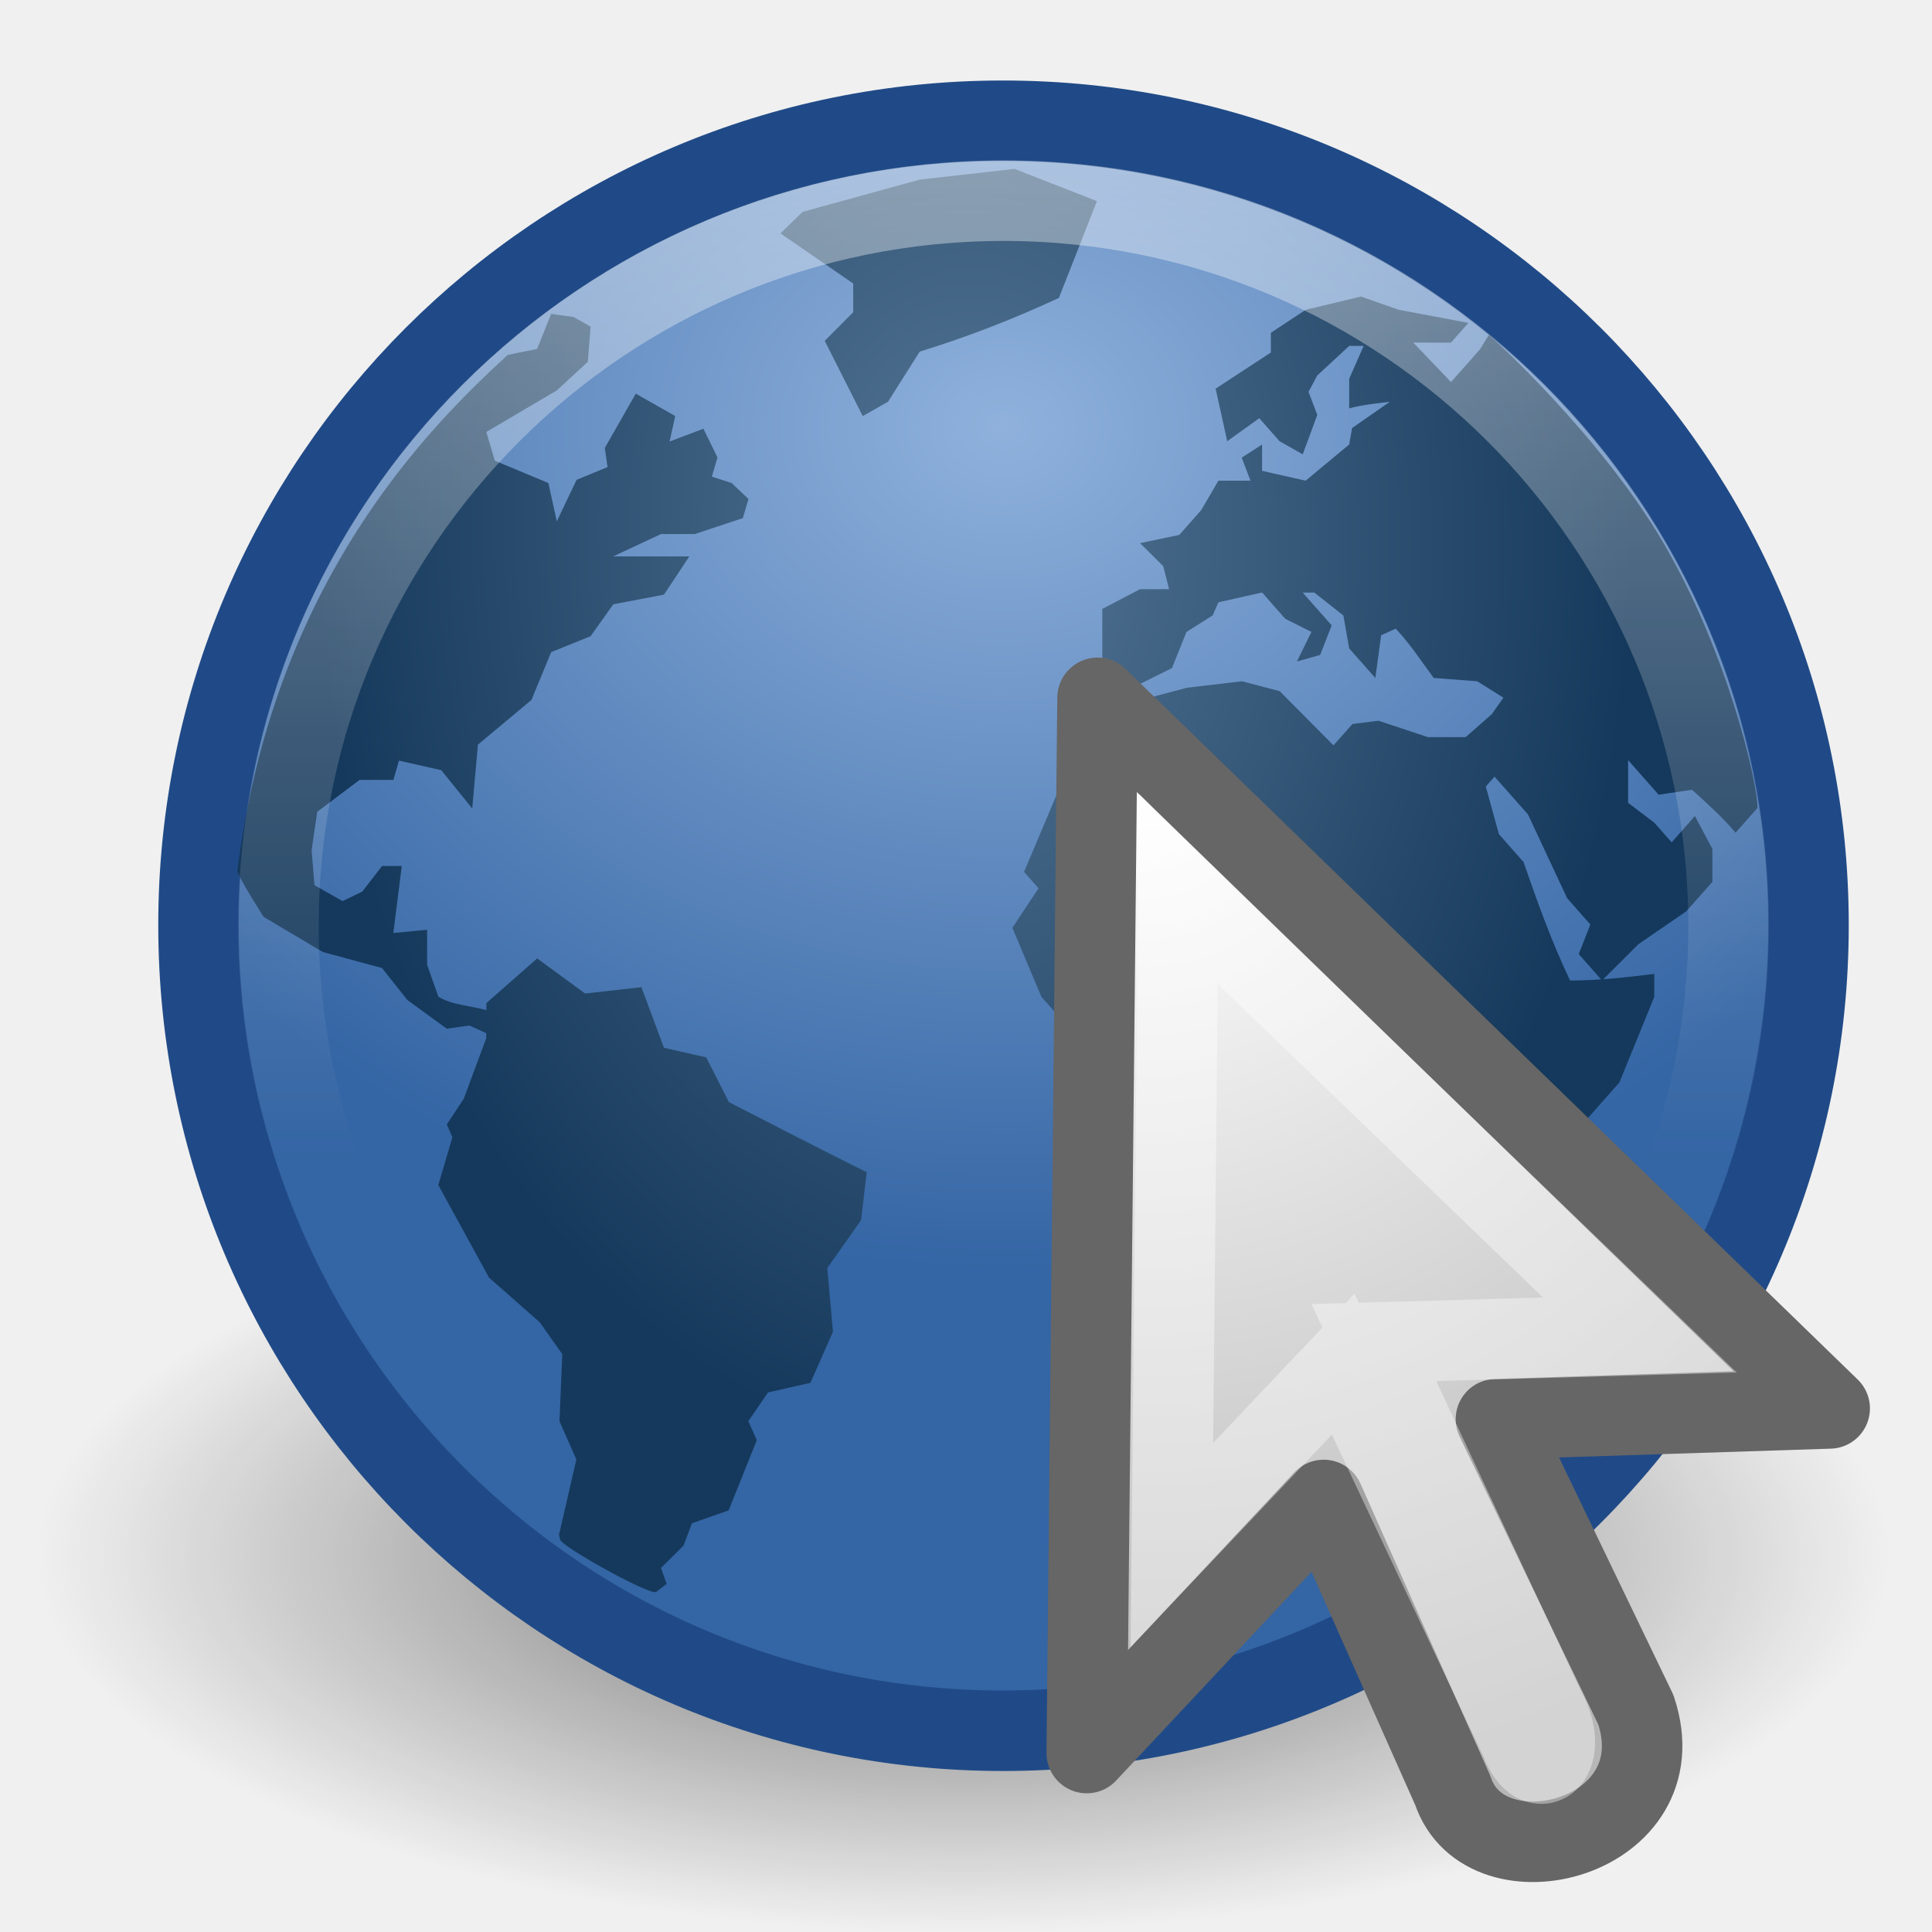
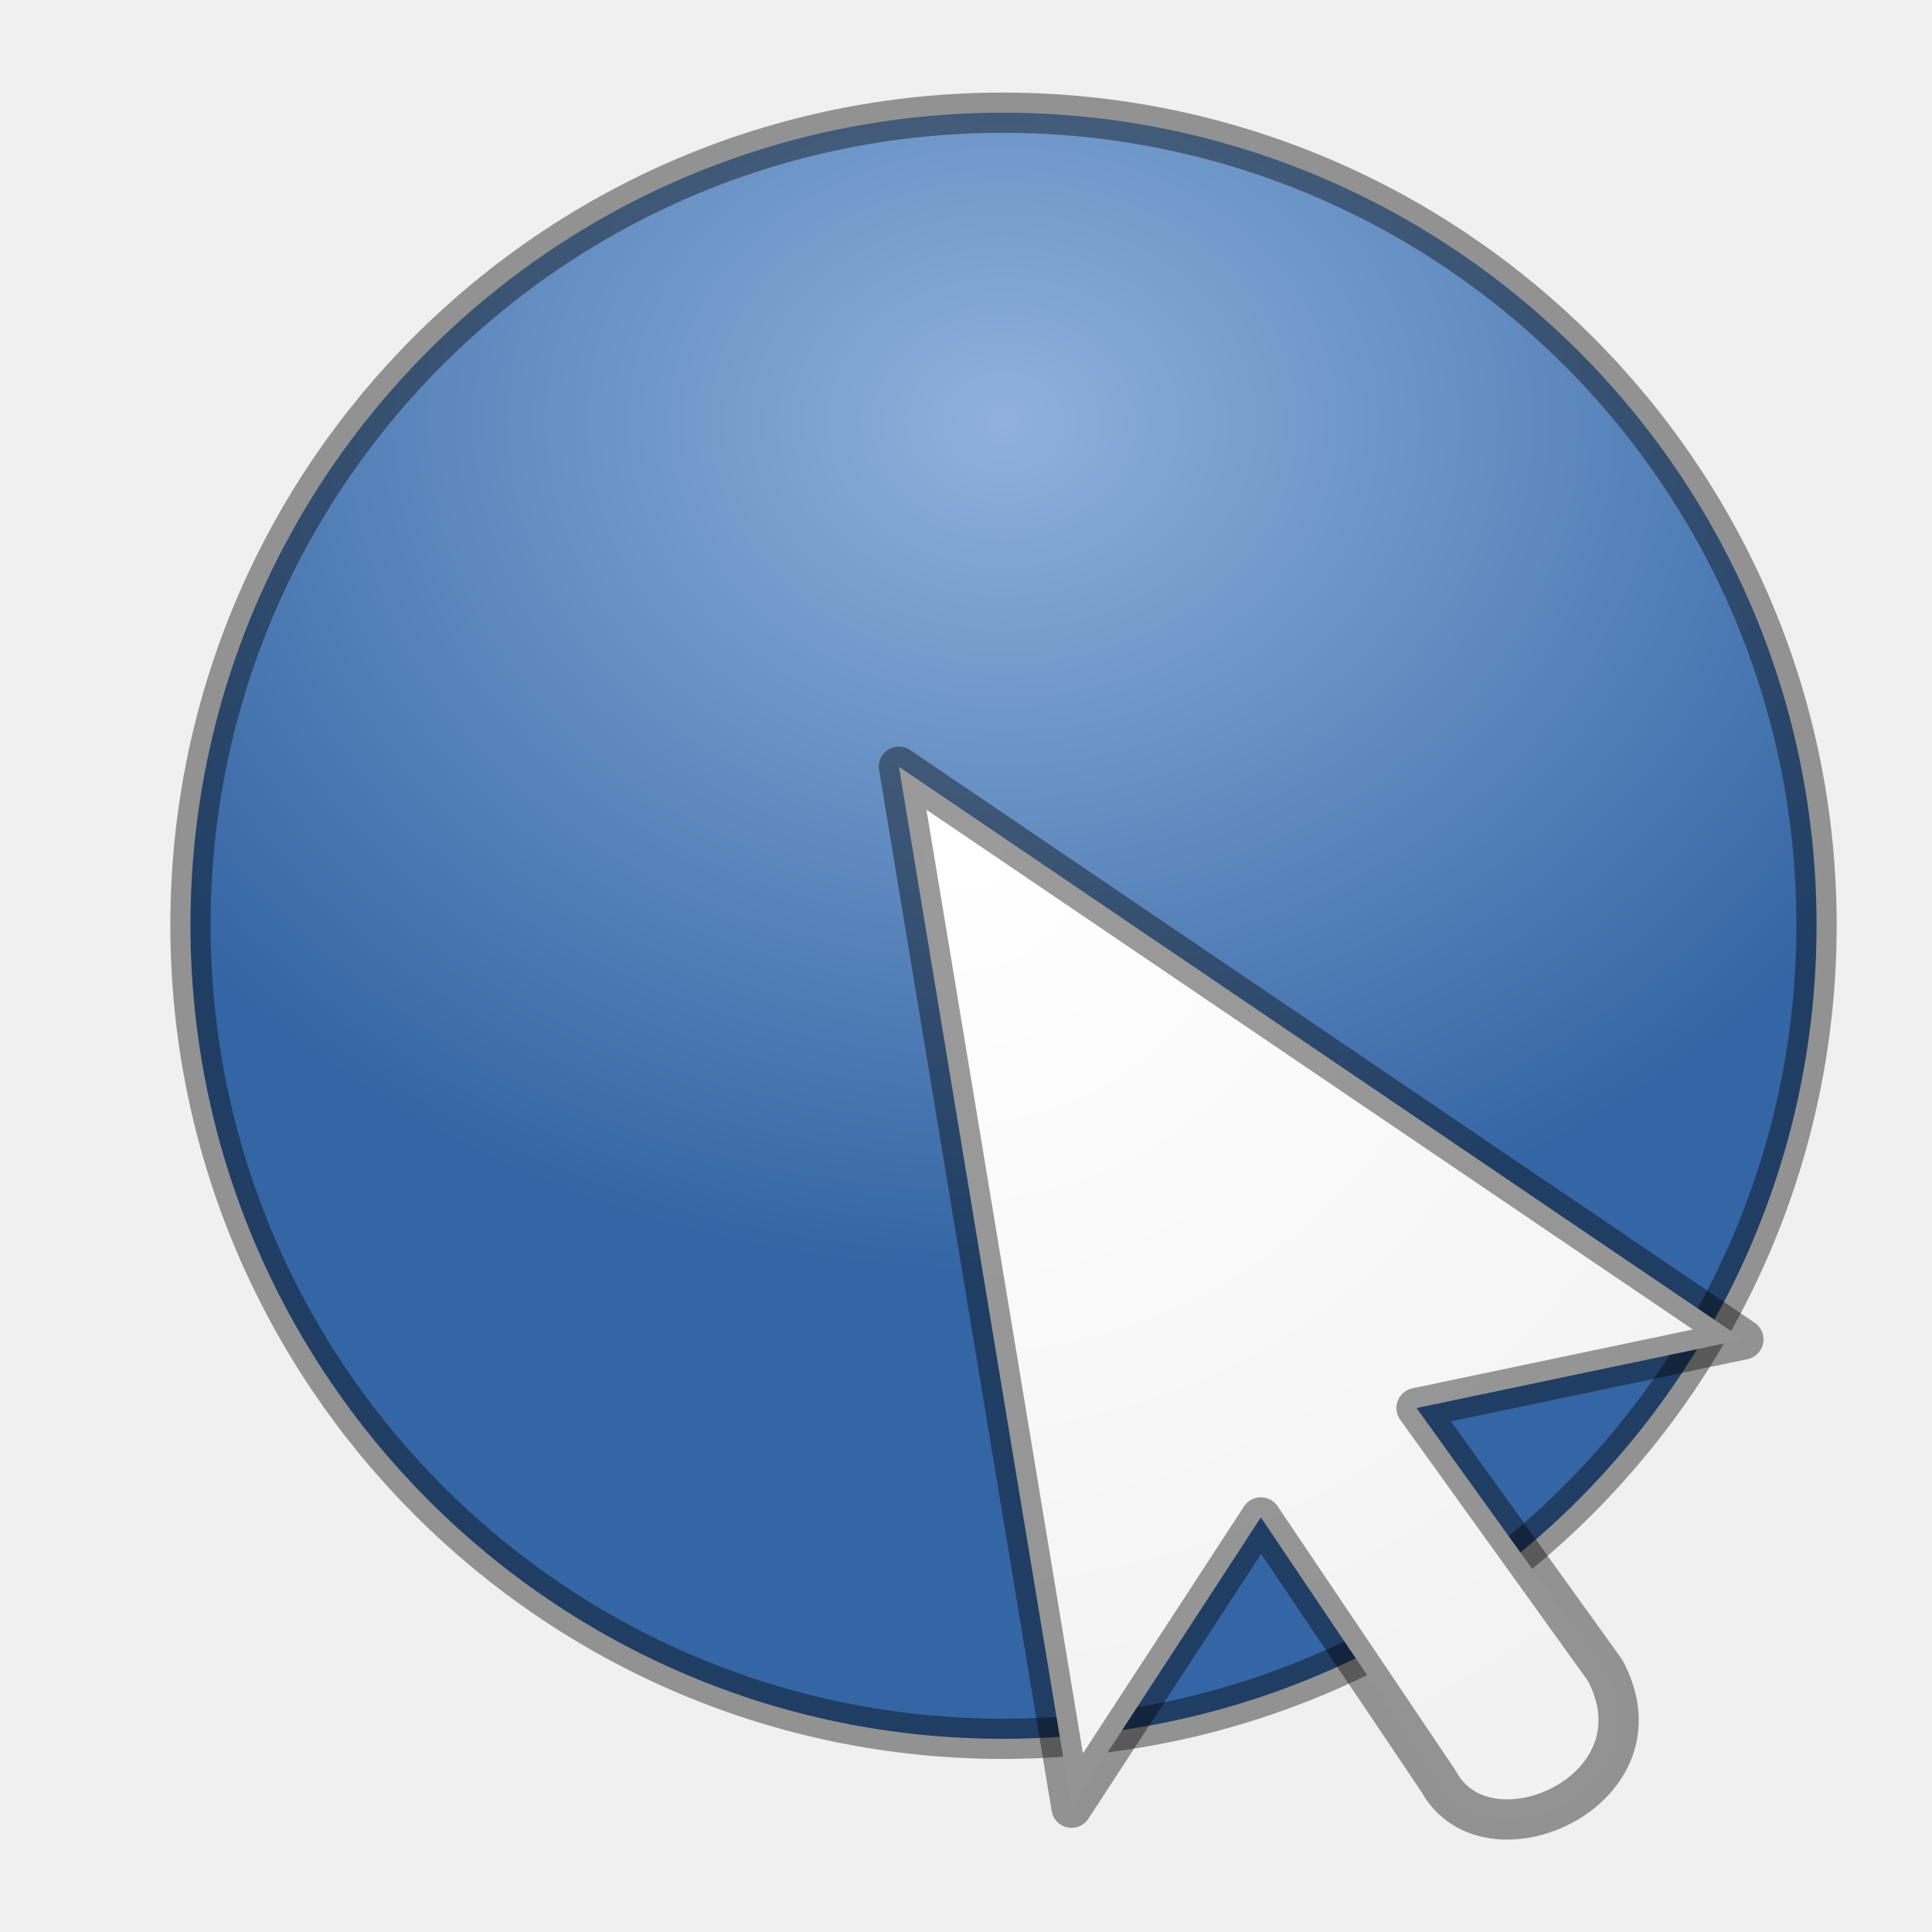
<svg xmlns="http://www.w3.org/2000/svg" xmlns:xlink="http://www.w3.org/1999/xlink" version="1.0" width="24" height="24" id="svg2">
  <defs id="defs4">
+     <linearGradient id="linearGradient20403">
+       <stop offset="0" style="stop-color:#ffffff;stop-opacity:1" id="stop20399" />
+       <stop offset="1" style="stop-color:#f2f2f2;stop-opacity:1" id="stop20401" />
+     </linearGradient>
    <linearGradient id="linearGradient8838">
      <stop id="stop8840" style="stop-color:#000000;stop-opacity:1" offset="0" />
      <stop id="stop8842" style="stop-color:#000000;stop-opacity:0" offset="1" />
    </linearGradient>
-     <radialGradient cx="62.625" cy="4.625" r="10.625" fx="62.625" fy="4.625" id="radialGradient3868" xlink:href="#linearGradient8838" gradientUnits="userSpaceOnUse" gradientTransform="matrix(1,0,0,0.341176,0,3.047059)" />
+     <radialGradient cx="62.625" cy="4.625" r="10.625" fx="62.625" fy="4.625" id="radialGradient3868" xlink:href="#linearGradient8838" gradientUnits="userSpaceOnUse" gradientTransform="matrix(1.082353,0,0,0.4403478,-55.81653,17.28469)" />
    <linearGradient id="linearGradient8647">
      <stop id="stop8649" style="stop-color:#8fb1dc;stop-opacity:1" offset="0" />
      <stop id="stop8651" style="stop-color:#3465a4;stop-opacity:1" offset="1" />
    </linearGradient>
-     <radialGradient cx="12.466" cy="5.305" r="10.5" fx="12.466" fy="5.305" id="radialGradient6407" xlink:href="#linearGradient8647" gradientUnits="userSpaceOnUse" gradientTransform="matrix(1.214538,0,0,1,-2.674395,-1.5333244e-6)" />
+     <radialGradient cx="12.466" cy="5.305" r="10.5" fx="12.466" fy="5.305" id="radialGradient6407" xlink:href="#linearGradient8647" gradientUnits="userSpaceOnUse" gradientTransform="matrix(1.226684,0,0,1.01,-2.825797,-0.1150015)" />
    <linearGradient id="linearGradient12067-267-678-820-366-564">
      <stop id="stop14112" style="stop-color:#557695;stop-opacity:1" offset="0" />
      <stop id="stop14114" style="stop-color:#15395c;stop-opacity:1" offset="1" />
    </linearGradient>
    <radialGradient cx="24.653" cy="18.944" r="8.617" fx="24.652" fy="18.944" id="radialGradient3369" xlink:href="#linearGradient12067-267-678-820-366-564" gradientUnits="userSpaceOnUse" gradientTransform="matrix(0.03689039,1.329898,-0.948854,0.0263227,29.15927,-26.64008)" />
    <linearGradient id="linearGradient4873">
      <stop id="stop4875" style="stop-color:#ffffff;stop-opacity:1" offset="0" />
      <stop id="stop4877" style="stop-color:#ffffff;stop-opacity:0" offset="1" />
    </linearGradient>
    <linearGradient x1="63.397" y1="-12.742" x2="63.397" y2="-0.63" id="linearGradient5158" xlink:href="#linearGradient4873" gradientUnits="userSpaceOnUse" gradientTransform="matrix(1.029925,0,0,1.029925,-51.59595,15.1159)" />
    <linearGradient id="linearGradient4845">
      <stop id="stop4847" style="stop-color:#ffffff;stop-opacity:1" offset="0" />
      <stop id="stop4849" style="stop-color:#b6b6b6;stop-opacity:1" offset="1" />
    </linearGradient>
    <radialGradient cx="17.814" cy="24.149" r="9.125" fx="17.814" fy="24.149" id="radialGradient3969" xlink:href="#linearGradient4845" gradientUnits="userSpaceOnUse" gradientTransform="matrix(1.414527,0,-1.5710418e-8,1.355889,-14.44069,-22.85402)" />
    <radialGradient cx="17.814" cy="24.149" r="9.125" fx="17.814" fy="24.149" id="radialGradient2410" xlink:href="#linearGradient4845" gradientUnits="userSpaceOnUse" gradientTransform="matrix(1.414527,0,-1.5710418e-8,1.355889,-14.44069,-22.85402)" />
-     <radialGradient cx="17.814" cy="24.149" r="9.125" fx="17.814" fy="24.149" id="radialGradient2414" xlink:href="#linearGradient4845" gradientUnits="userSpaceOnUse" gradientTransform="matrix(-1.414527,0,1.5710418e-8,1.355889,39.43417,-22.85402)" />
+     <radialGradient cx="17.814" cy="24.149" r="9.125" fx="17.814" fy="24.149" id="radialGradient2414" xlink:href="#linearGradient20403" gradientUnits="userSpaceOnUse" gradientTransform="matrix(-1.393037,0.2456301,0.2354477,1.33529,31.10112,-25.99968)" />
  </defs>
-   <g id="layer1">
-     <path d="m 73.25,4.625 a 10.625,3.625 0 1 1 -21.25,0 10.625,3.625 0 1 1 21.25,0 z" transform="matrix(1.082353,0,0,1.290677,-55.81653,13.35192)" id="path2774" style="opacity:0.56;fill:url(#radialGradient3868);fill-opacity:1;fill-rule:evenodd;stroke:none;stroke-width:1;marker:none;visibility:visible;display:inline;overflow:visible" />
-     <path d="m 12.458,1.5 c -5.519,0 -9.992,4.473 -9.992,9.992 0,5.519 4.473,10.008 9.992,10.008 5.519,0 10.008,-4.489 10.008,-10.008 0,-5.519 -4.489,-9.992 -10.008,-9.992 z" id="path2555" style="fill:url(#radialGradient6407);fill-opacity:1;stroke:#204a87;stroke-width:1;stroke-linecap:round;stroke-linejoin:round;stroke-miterlimit:4;stroke-opacity:1;stroke-dasharray:none;stroke-dashoffset:0" />
-     <path d="M 9.054,13.69 8.773,13.135 8.248,13.016 7.968,12.263 l -0.7,0.079 -0.595,-0.436 -0.631,0.555 0,0.087 C 5.851,12.494 5.616,12.486 5.446,12.382 l -0.14,-0.396 0,-0.436 -0.42,0.04 c 0.035,-0.278 0.07,-0.555 0.105,-0.832 l -0.245,0 -0.245,0.317 -0.245,0.119 -0.35,-0.198 -0.035,-0.436 0.07,-0.476 0.526,-0.396 0.42,0 L 4.956,9.449 5.481,9.567 5.866,10.043 5.937,9.25 6.602,8.695 6.847,8.101 7.337,7.903 7.618,7.507 8.248,7.387 8.563,6.912 c -0.315,0 -0.63,0 -0.946,0 l 0.595,-0.278 0.42,0 L 9.228,6.436 9.298,6.199 9.088,6 8.843,5.921 8.913,5.683 8.738,5.326 8.318,5.485 8.388,5.168 7.898,4.89 7.513,5.564 7.547,5.802 7.162,5.961 6.917,6.476 6.812,6 6.147,5.723 6.041,5.366 6.917,4.85 7.302,4.494 7.337,4.058 7.127,3.939 6.847,3.899 6.672,4.335 c 0,0 -0.293,0.057 -0.368,0.076 -0.962,0.886 -2.905,2.799 -3.356,6.41 0.018,0.084 0.327,0.569 0.327,0.569 l 0.735,0.436 0.735,0.199 0.315,0.397 0.49,0.357 0.28,-0.04 0.21,0.095 0,0.064 -0.28,0.753 -0.21,0.317 0.07,0.159 -0.175,0.594 0.63,1.15 0.63,0.555 0.28,0.396 -0.035,0.833 0.21,0.475 -0.21,0.912 c 0,0 -0.016,-0.006 0.01,0.086 0.027,0.091 1.122,0.699 1.192,0.647 0.069,-0.053 0.129,-0.099 0.129,-0.099 l -0.07,-0.198 0.28,-0.278 0.105,-0.278 0.455,-0.159 0.35,-0.872 -0.105,-0.237 0.245,-0.357 0.526,-0.119 0.28,-0.634 -0.07,-0.792 0.42,-0.595 0.07,-0.595 C 10.194,14.277 9.624,13.983 9.053,13.69 M 13.625,2.498 12.603,2.098 11.425,2.231 9.97,2.632 9.695,2.899 l 0.904,0.623 0,0.356 -0.354,0.356 0.472,0.935 0.314,-0.178 0.394,-0.623 c 0.607,-0.188 1.152,-0.4 1.729,-0.667 l 0.472,-1.201 m 8.205,7.538 c 0,0.13 0,0 0,0 l -0.271,0.306 C 21.394,10.147 21.208,9.983 21.019,9.811 l -0.415,0.061 -0.379,-0.429 0,0.53 0.325,0.246 0.216,0.245 0.289,-0.327 c 0.073,0.136 0.144,0.272 0.217,0.409 l 0,0.408 -0.325,0.367 -0.595,0.409 -0.451,0.45 -0.289,-0.328 0.144,-0.367 -0.288,-0.327 -0.487,-1.041 -0.415,-0.469 -0.109,0.122 0.163,0.592 0.306,0.347 c 0.175,0.505 0.348,0.988 0.578,1.471 0.356,0 0.692,-0.038 1.046,-0.082 l 0,0.286 -0.433,1.062 -0.397,0.449 -0.325,0.695 c 0,0.381 0,0.762 0,1.143 l 0.109,0.45 -0.18,0.204 -0.398,0.245 -0.415,0.347 0.343,0.388 -0.469,0.409 0.09,0.265 -0.704,0.797 -0.469,0 -0.397,0.245 -0.253,0 0,-0.327 -0.108,-0.654 c -0.14,-0.41 -0.285,-0.817 -0.433,-1.225 0,-0.301 0.018,-0.598 0.036,-0.899 l 0.181,-0.408 -0.253,-0.491 0.018,-0.674 -0.343,-0.388 0.172,-0.561 -0.279,-0.317 -0.488,0 -0.162,-0.184 -0.487,0.307 -0.198,-0.225 -0.451,0.388 c -0.306,-0.347 -0.613,-0.694 -0.92,-1.042 l -0.361,-0.858 0.325,-0.49 -0.18,-0.204 0.397,-0.94 c 0.326,-0.405 0.666,-0.794 1.01,-1.184 l 0.614,-0.163 0.686,-0.081 0.469,0.123 0.668,0.673 0.235,-0.265 0.324,-0.041 0.614,0.204 0.469,0 0.325,-0.286 0.144,-0.204 -0.325,-0.204 -0.541,-0.041 C 17.656,8.215 17.516,7.996 17.338,7.81 l -0.181,0.081 -0.072,0.531 -0.325,-0.367 -0.072,-0.409 -0.361,-0.285 -0.145,0 0.361,0.408 -0.144,0.367 -0.288,0.081 0.18,-0.367 -0.325,-0.163 -0.288,-0.327 -0.542,0.122 -0.072,0.163 -0.325,0.205 -0.18,0.449 -0.451,0.224 -0.199,-0.224 -0.216,0 0,-0.735 0.469,-0.245 0.361,0 -0.073,-0.286 -0.288,-0.286 0.487,-0.102 0.271,-0.306 0.216,-0.368 0.398,0 -0.109,-0.286 0.253,-0.163 0,0.327 0.541,0.122 0.541,-0.449 0.036,-0.205 0.469,-0.326 c -0.17,0.021 -0.339,0.037 -0.505,0.082 l 0,-0.368 0.18,-0.408 -0.18,0 -0.396,0.367 -0.109,0.204 0.109,0.286 -0.181,0.49 -0.288,-0.163 -0.252,-0.286 -0.398,0.286 -0.144,-0.653 0.686,-0.449 0,-0.245 0.433,-0.286 0.686,-0.164 0.469,0.164 0.866,0.163 -0.216,0.245 -0.469,0 0.469,0.49 0.361,-0.408 0.11,-0.18 c 0,0 1.384,1.24 2.174,2.597 0.791,1.357 1.162,2.956 1.162,3.281 z" id="path6566" style="fill:url(#radialGradient3369);fill-opacity:1;fill-rule:nonzero;stroke:none" />
-     <path d="m 21.473,11.5 c 0,4.975 -4.033,9.008 -9.007,9.008 -4.975,0 -9.007,-4.033 -9.007,-9.008 0,-4.975 4.033,-9.007 9.007,-9.007 4.974,0 9.007,4.033 9.007,9.007 l 0,0 z" id="path8655" style="opacity:0.4;fill:none;stroke:url(#linearGradient5158);stroke-width:1;stroke-miterlimit:4;stroke-opacity:1;stroke-dasharray:none" />
-     <path d="m 13.634,8.669 9.095,8.827 -4.146,0.134 c 0,0 1.739,3.611 1.739,3.611 0.535,1.605 -1.872,2.207 -2.274,1.003 0,0 -1.605,-3.611 -1.605,-3.611 L 13.5,21.777 13.634,8.669 z" id="path3970" style="fill:url(#radialGradient2414);fill-opacity:1;fill-rule:evenodd;stroke:#666666;stroke-width:1;stroke-linecap:butt;stroke-linejoin:round;stroke-miterlimit:4;stroke-opacity:1;stroke-dasharray:none;stroke-dashoffset:0;marker:none;visibility:visible;display:inline;overflow:visible" />
-     <path d="m 14.64,11.059 5.731,5.525 -3.304,0.094 c 0,0 2.117,4.535 2.117,4.535 0.347,0.613 -0.083,0.977 -0.291,0.422 0,0 -2.207,-4.689 -2.207,-4.689 l -2.129,2.247 0.082,-8.135 z" id="path4853" style="opacity:0.4;fill:none;stroke:#ffffff;stroke-width:1;stroke-linecap:butt;stroke-linejoin:miter;stroke-miterlimit:4;stroke-opacity:1;stroke-dasharray:none;stroke-dashoffset:0;marker:none;visibility:visible;display:inline;overflow:visible" />
-   </g>
+   <path style="fill:url(#radialGradient6407);fill-opacity:1;stroke:#000000;stroke-width:0.5;stroke-linecap:round;stroke-linejoin:round;stroke-miterlimit:4;stroke-dasharray:none;stroke-dashoffset:0;stroke-opacity:0.392;paint-order:markers fill stroke" id="path2555" d="m 12.458,1.4 c -5.574,0 -10.092,4.518 -10.092,10.092 0,5.574 4.518,10.108 10.092,10.108 5.574,0 10.108,-4.534 10.108,-10.108 0,-5.574 -4.534,-10.092 -10.108,-10.092 z" />
+   <path style="display:inline;overflow:visible;visibility:visible;fill:url(#radialGradient2414);fill-opacity:1;fill-rule:evenodd;stroke:#000000;stroke-width:0.5;stroke-linecap:butt;stroke-linejoin:round;stroke-miterlimit:4;stroke-dasharray:none;stroke-dashoffset:0;stroke-opacity:0.392;marker:none;paint-order:markers fill stroke" id="path3970" d="m 11.167,9.525 10.49,7.114 -4.06,0.852 c 0,0 2.339,3.254 2.339,3.254 0.806,1.488 -1.461,2.498 -2.065,1.383 0,0 -2.208,-3.278 -2.208,-3.278 l -2.352,3.606 z" />
</svg>
